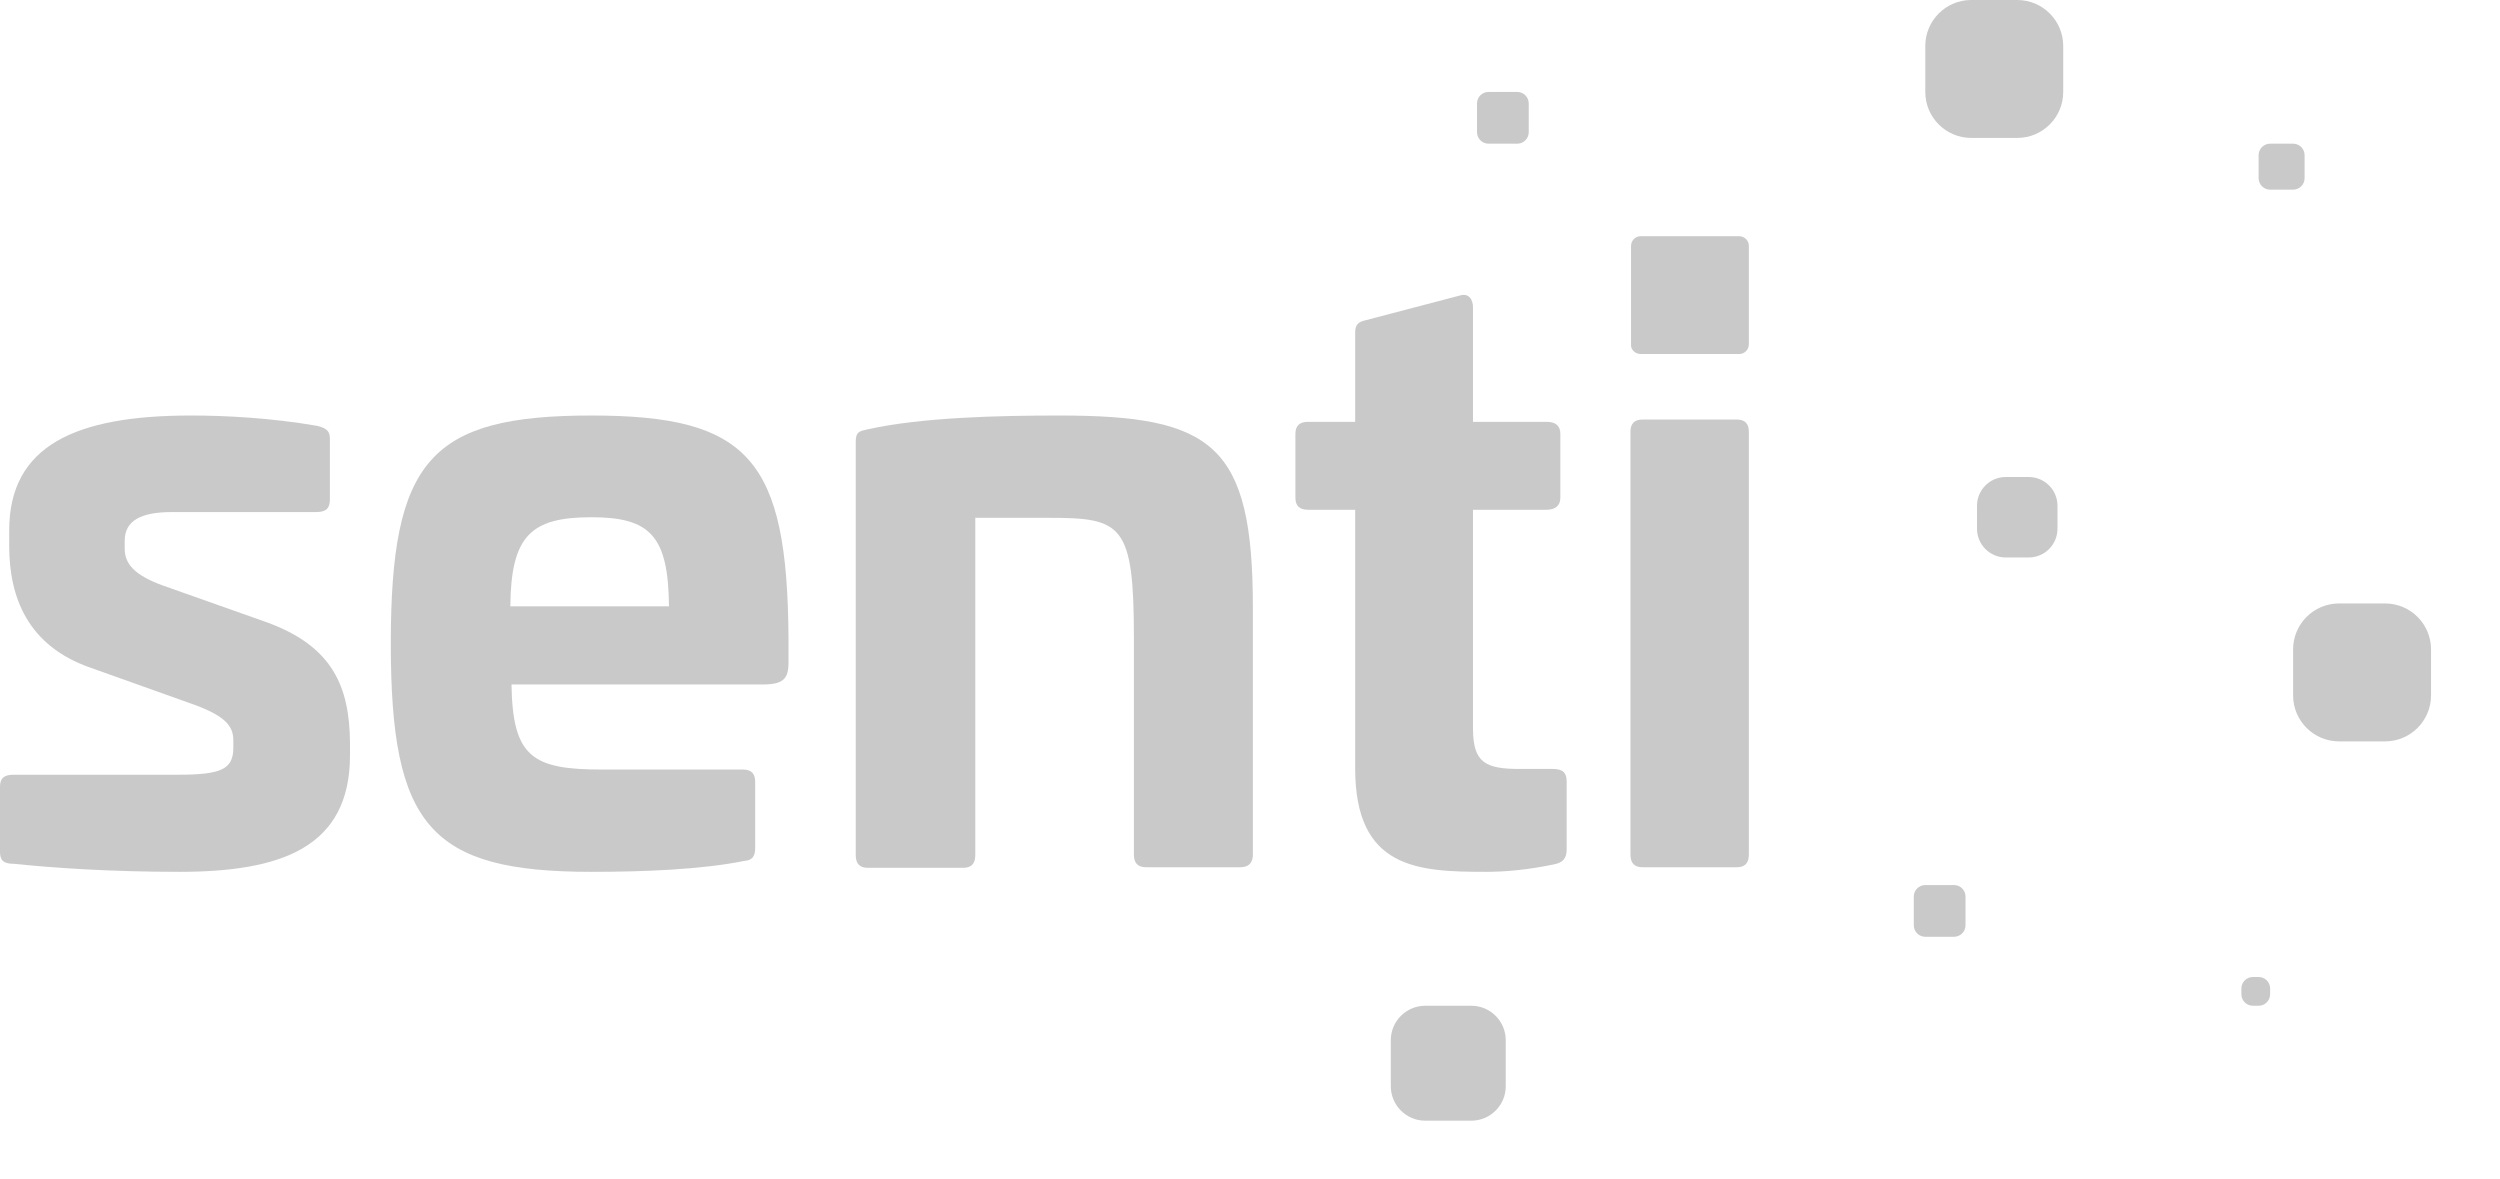
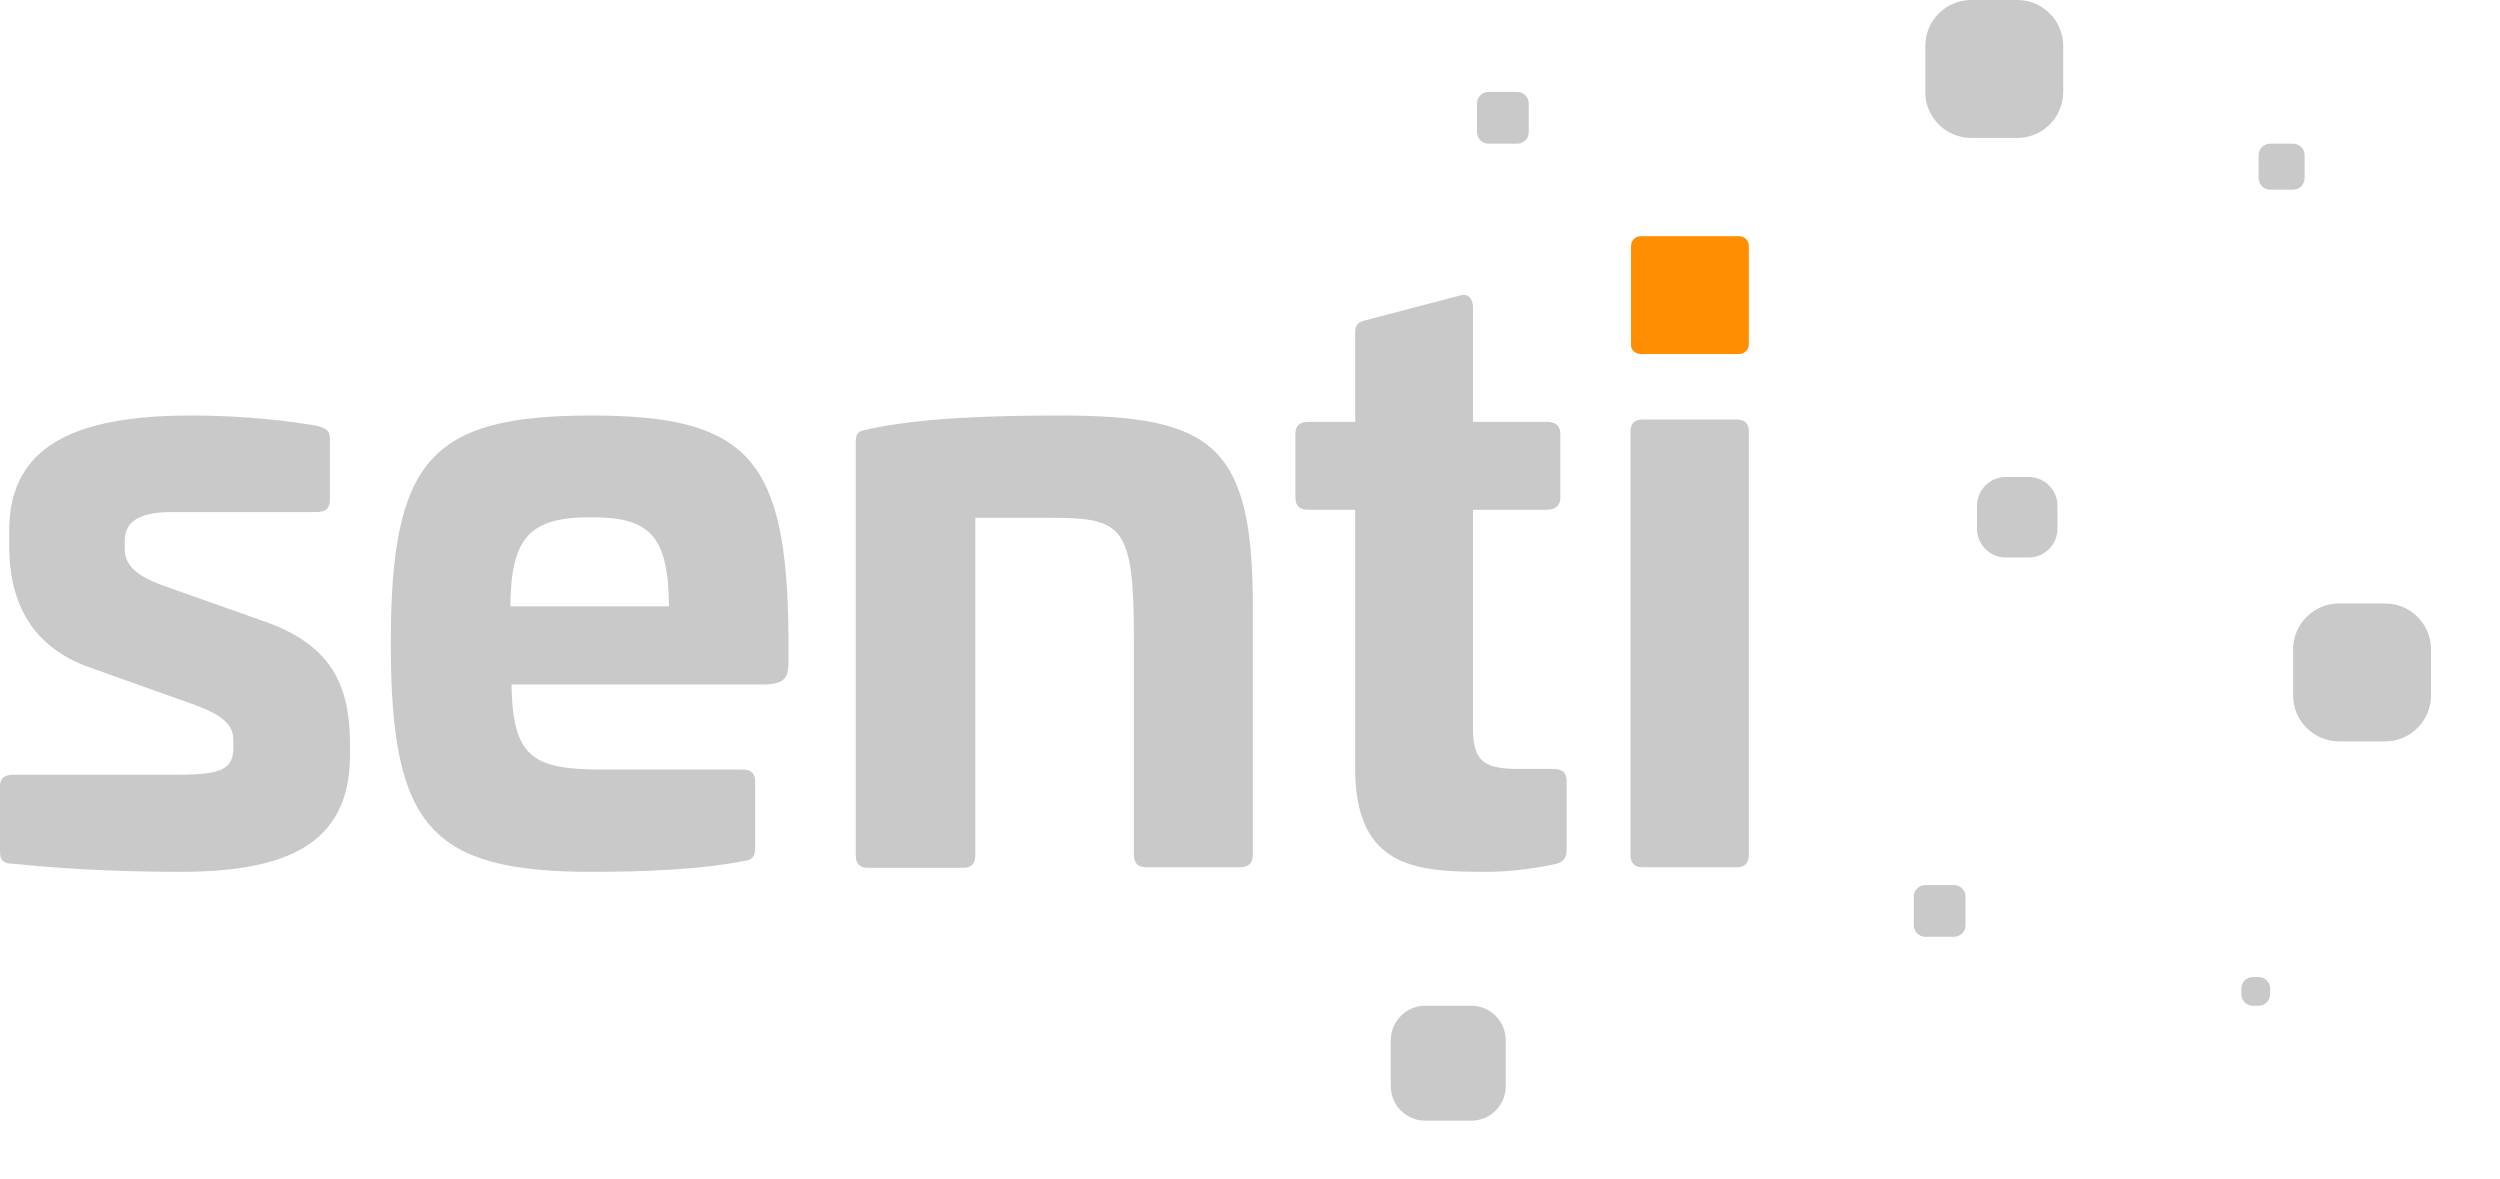
<svg xmlns="http://www.w3.org/2000/svg" version="1.1" id="Layer_1" x="0px" y="0px" viewBox="0 0 435 205" style="enable-background:new 0 0 435 205;" xml:space="preserve">
-   <style type="text/css">
+   <defs id="defs36" />
+   <style type="text/css" id="style2">
	.text{fill:#C9C9C9;}
- 	
+ 
	.bullet{
		fill:#C9C9C9;
	}
	</style>
-   <g>
-     <rect class="bullet" id="Rectangle" x="335" y="0" width="24" height="24" rx="8">
-       <animate attributeType="CSS" begin="0s" attributeName="height" from="24" to="24" dur="5s" repeatCount="indefinite" values="24; 26; 28; 26; 24" keyTimes="0; 0.25; 0.5; 0.75; 1" />
-       <animate attributeType="CSS" begin="0s" attributeName="width" from="24" to="24" dur="5s" repeatCount="indefinite" values="24; 26; 28; 26; 24" keyTimes="0; 0.25; 0.5; 0.75; 1" />
-     </rect>
-     <rect class="bullet" id="Rectangle" x="399" y="105" width="24" height="24" rx="8">
-       <animate attributeType="CSS" begin="0.3s" attributeName="height" from="24" to="24" dur="5s" repeatCount="indefinite" values="24; 26; 28; 26; 24" keyTimes="0; 0.25; 0.5; 0.75; 1" />
-       <animate attributeType="CSS" begin="0.3s" attributeName="width" from="24" to="24" dur="5s" repeatCount="indefinite" values="24; 26; 28; 26; 24" keyTimes="0; 0.25; 0.5; 0.75; 1" />
-     </rect>
-     <rect class="bullet" id="Rectangle" x="242" y="175" width="20" height="20" rx="6">
-       <animate attributeType="CSS" begin="1s" attributeName="height" from="20" to="20" dur="5s" repeatCount="indefinite" values="20; 22; 24; 22; 20" keyTimes="0; 0.25; 0.5; 0.75; 1" />
-       <animate attributeType="CSS" begin="1s" attributeName="width" from="20" to="20" dur="5s" repeatCount="indefinite" values="20; 22; 24; 22; 20" keyTimes="0; 0.25; 0.5; 0.75; 1" />
-     </rect>
-     <rect class="bullet" id="Rectangle" x="257" y="16" width="9" height="9" rx="2">
-       <animate attributeType="CSS" begin="0.7s" attributeName="height" from="9" to="9" dur="5s" repeatCount="indefinite" values="9; 12; 16; 12; 9" keyTimes="0; 0.25; 0.5; 0.75; 1" />
-       <animate attributeType="CSS" begin="0.7s" attributeName="width" from="9" to="9" dur="5s" repeatCount="indefinite" values="9; 12; 16; 12; 9" keyTimes="0; 0.25; 0.5; 0.75; 1" />
-     </rect>
-     <rect class="bullet" id="Rectangle" x="393" y="25" width="8" height="8" rx="2">
-       <animate attributeType="CSS" begin="1.3s" attributeName="height" from="8" to="8" dur="5s" repeatCount="indefinite" values="8; 13; 7; 10; 8" keyTimes="0; 0.25; 0.5; 0.75; 1" />
-       <animate attributeType="CSS" begin="1.3s" attributeName="width" from="8" to="8" dur="5s" repeatCount="indefinite" values="8; 13; 7; 10; 8" keyTimes="0; 0.25; 0.5; 0.75; 1" />
-     </rect>
-     <rect class="bullet" id="Rectangle" x="344" y="83" width="14" height="14" rx="5">
-       <animate attributeType="CSS" begin="0.6s" attributeName="height" from="14" to="14" dur="5s" repeatCount="indefinite" values="14; 16; 18; 16; 14" keyTimes="0; 0.25; 0.5; 0.75; 1" />
-       <animate attributeType="CSS" begin="0.6s" attributeName="width" from="14" to="14" dur="5s" repeatCount="indefinite" values="14; 16; 18; 16; 14" keyTimes="0; 0.25; 0.5; 0.75; 1" />
-     </rect>
-     <rect class="bullet" id="Rectangle" x="333" y="154" width="9" height="9" rx="2">
-       <animate attributeType="CSS" begin="2s" attributeName="height" from="9" to="9" dur="5s" repeatCount="indefinite" values="9; 7; 10; 11; 9" keyTimes="0; 0.25; 0.5; 0.75; 1" />
-       <animate attributeType="CSS" begin="2s" attributeName="width" from="9" to="9" dur="5s" repeatCount="indefinite" values="9; 7; 10; 11; 9" keyTimes="0; 0.25; 0.5; 0.75; 1" />
-     </rect>
-     <rect class="bullet" id="Rectangle" x="390" y="170" width="5" height="5" rx="2">
-       <animate attributeType="CSS" begin="3s" attributeName="height" from="5" to="5" dur="5s" repeatCount="indefinite" values="5; 5; 6; 5; 5" keyTimes="0; 0.25; 0.5; 0.75; 1" />
-       <animate attributeType="CSS" begin="3s" attributeName="width" from="5" to="5" dur="5s" repeatCount="indefinite" values="5; 5; 6; 5; 5" keyTimes="0; 0.25; 0.5; 0.75; 1" />
-     </rect>
-     <path class="text" d="M46.2,108.2l-17.8-6.3c-5-1.8-6.7-3.8-6.7-6.4v-1.4c0-3.5,2.8-5,8.2-5H55c1.8,0,2.4-0.7,2.4-2.2V76.3   c0-1.3-0.6-1.8-2.2-2.2c-8.1-1.4-16-1.8-22-1.8c-20,0-31.6,5.2-31.6,20V95c0,8.9,3.2,17.4,14.2,21.2l17.1,6.1   c6.1,2.1,7.7,3.9,7.7,6.5v1.3c0,3.8-2.2,4.7-9.6,4.7H2.4c-1.7,0-2.4,0.6-2.4,2.1v11.3c0,1.5,0.6,2.1,2.4,2.1   c6.7,0.7,16.7,1.4,28.8,1.4c17.7,0,29.7-4.2,29.7-20.3v-2.2C60.8,119.6,58,112.4,46.2,108.2z" />
-     <path class="text" d="M102.9,72.3C74.8,72.3,68,80.1,68,112c0,31.7,6.8,39.7,34.9,39.7c9.2,0,19.2-0.4,26.6-1.9   c1.3-0.1,1.9-0.7,1.9-2.2V136c0-1.4-0.7-2.1-2.1-2.1h-24.6c-12.1,0-15.5-2.2-15.7-14.8h43.7c3.6,0,4.5-1,4.5-3.8V111   C137,79.9,130.3,72.3,102.9,72.3z M88.8,105.5C88.9,93.2,92.4,90,102.9,90c10.2,0,13.4,3.2,13.5,15.5H88.8z" />
-     <path class="text" d="M184.3,72.3c-10.4,0-23.9,0.3-33.3,2.4c-1.4,0.3-2.1,0.4-2.1,2.1v72c0,1.5,0.7,2.2,2.1,2.2h16.6   c1.4,0,2.1-0.7,2.1-2.2V90.1h12.7c12.8,0,14.9,1,14.9,20.9v37.7c0,1.5,0.7,2.2,2.1,2.2h16.4c1.4,0,2.2-0.7,2.2-2.2v-43   C218,77.3,211,72.3,184.3,72.3z" />
-     <path class="text" d="M270.2,133.8h-5.7c-6.1,0-8.2-1.1-8.2-7.1v-38h12.8c1.5,0,2.4-0.7,2.4-2.1V75.5c0-1.4-0.8-2.1-2.4-2.1h-12.8   V53.5c0-1.5-0.8-2.5-2.2-2.1l-16.4,4.3c-1.4,0.3-1.9,0.8-1.9,2.2v15.5h-8.2c-1.5,0-2.2,0.7-2.2,2.1v11.1c0,1.4,0.7,2.1,2.2,2.1h8.2   v45c0,17.5,10.9,18,22.8,18c3.1,0,7-0.3,11.8-1.3c1.5-0.3,2.2-1,2.2-2.6V136C272.6,134.4,271.9,133.8,270.2,133.8z" />
-     <path class="text" d="M302.2,73h-16.4c-1.4,0-2.1,0.7-2.1,2.1v73.6c0,1.5,0.7,2.2,2.1,2.2h16.4c1.4,0,2.1-0.7,2.1-2.2V75.1   C304.3,73.7,303.6,73,302.2,73z" />
-     <path class="text" d="M285.5,61.6h17.1c1,0,1.7-0.8,1.7-1.7V42.8c0-1-0.8-1.7-1.7-1.7h-17.1c-1,0-1.7,0.8-1.7,1.7v17.1   C283.7,60.8,284.5,61.6,285.5,61.6z" />
-   </g>
+   <rect style="fill:#c9c9c9" rx="8" height="24" width="24" y="0" x="335" id="Rectangle" class="bullet">
+     <animate keyTimes="0; 0.25; 0.5; 0.75; 1" values="24; 26; 28; 26; 24" repeatCount="indefinite" dur="5s" to="24" from="24" attributeName="height" begin="0s" attributeType="CSS" />
+     <animate keyTimes="0; 0.25; 0.5; 0.75; 1" values="24; 26; 28; 26; 24" repeatCount="indefinite" dur="5s" to="24" from="24" attributeName="width" begin="0s" attributeType="CSS" />
+   </rect>
+   <rect style="fill:#c9c9c9" rx="8" height="24" width="24" y="105" x="399" id="rect5" class="bullet">
+     <animate keyTimes="0; 0.25; 0.5; 0.75; 1" values="24; 26; 28; 26; 24" repeatCount="indefinite" dur="5s" to="24" from="24" attributeName="height" begin="0.3s" attributeType="CSS" />
+     <animate keyTimes="0; 0.25; 0.5; 0.75; 1" values="24; 26; 28; 26; 24" repeatCount="indefinite" dur="5s" to="24" from="24" attributeName="width" begin="0.3s" attributeType="CSS" />
+   </rect>
+   <rect style="fill:#c9c9c9" rx="6" height="20" width="20" y="175" x="242" id="rect7" class="bullet">
+     <animate keyTimes="0; 0.25; 0.5; 0.75; 1" values="20; 22; 24; 22; 20" repeatCount="indefinite" dur="5s" to="20" from="20" attributeName="height" begin="1s" attributeType="CSS" />
+     <animate keyTimes="0; 0.25; 0.5; 0.75; 1" values="20; 22; 24; 22; 20" repeatCount="indefinite" dur="5s" to="20" from="20" attributeName="width" begin="1s" attributeType="CSS" />
+   </rect>
+   <rect style="fill:#c9c9c9" rx="2" height="9" width="9" y="16" x="257" id="rect9" class="bullet">
+     <animate keyTimes="0; 0.25; 0.5; 0.75; 1" values="9; 12; 16; 12; 9" repeatCount="indefinite" dur="5s" to="9" from="9" attributeName="height" begin="0.7s" attributeType="CSS" />
+     <animate keyTimes="0; 0.25; 0.5; 0.75; 1" values="9; 12; 16; 12; 9" repeatCount="indefinite" dur="5s" to="9" from="9" attributeName="width" begin="0.7s" attributeType="CSS" />
+   </rect>
+   <rect style="fill:#c9c9c9" rx="2" height="8" width="8" y="25" x="393" id="rect11" class="bullet">
+     <animate keyTimes="0; 0.25; 0.5; 0.75; 1" values="8; 13; 7; 10; 8" repeatCount="indefinite" dur="5s" to="8" from="8" attributeName="height" begin="1.3s" attributeType="CSS" />
+     <animate keyTimes="0; 0.25; 0.5; 0.75; 1" values="8; 13; 7; 10; 8" repeatCount="indefinite" dur="5s" to="8" from="8" attributeName="width" begin="1.3s" attributeType="CSS" />
+   </rect>
+   <rect style="fill:#c9c9c9" rx="5" height="14" width="14" y="83" x="344" id="rect13" class="bullet">
+     <animate keyTimes="0; 0.25; 0.5; 0.75; 1" values="14; 16; 18; 16; 14" repeatCount="indefinite" dur="5s" to="14" from="14" attributeName="height" begin="0.6s" attributeType="CSS" />
+     <animate keyTimes="0; 0.25; 0.5; 0.75; 1" values="14; 16; 18; 16; 14" repeatCount="indefinite" dur="5s" to="14" from="14" attributeName="width" begin="0.6s" attributeType="CSS" />
+   </rect>
+   <rect style="fill:#c9c9c9" rx="2" height="9" width="9" y="154" x="333" id="rect15" class="bullet">
+     <animate keyTimes="0; 0.25; 0.5; 0.75; 1" values="9; 7; 10; 11; 9" repeatCount="indefinite" dur="5s" to="9" from="9" attributeName="height" begin="2s" attributeType="CSS" />
+     <animate keyTimes="0; 0.25; 0.5; 0.75; 1" values="9; 7; 10; 11; 9" repeatCount="indefinite" dur="5s" to="9" from="9" attributeName="width" begin="2s" attributeType="CSS" />
+   </rect>
+   <rect style="fill:#c9c9c9" rx="2" height="5" width="5" y="170" x="390" id="rect17" class="bullet">
+     <animate keyTimes="0; 0.25; 0.5; 0.75; 1" values="5; 5; 6; 5; 5" repeatCount="indefinite" dur="5s" to="5" from="5" attributeName="height" begin="3s" attributeType="CSS" />
+     <animate keyTimes="0; 0.25; 0.5; 0.75; 1" values="5; 5; 6; 5; 5" repeatCount="indefinite" dur="5s" to="5" from="5" attributeName="width" begin="3s" attributeType="CSS" />
+   </rect>
+   <path style="fill:#c9c9c9" id="path19" d="m 46.2,108.2 -17.8,-6.3 c -5,-1.8 -6.7,-3.8 -6.7,-6.4 v -1.4 c 0,-3.5 2.8,-5 8.2,-5 H 55 c 1.8,0 2.4,-0.7 2.4,-2.2 V 76.3 c 0,-1.3 -0.6,-1.8 -2.2,-2.2 -8.1,-1.4 -16,-1.8 -22,-1.8 -20,0 -31.6,5.2 -31.6,20 V 95 c 0,8.9 3.2,17.4 14.2,21.2 l 17.1,6.1 c 6.1,2.1 7.7,3.9 7.7,6.5 v 1.3 c 0,3.8 -2.2,4.7 -9.6,4.7 H 2.4 c -1.7,0 -2.4,0.6 -2.4,2.1 v 11.3 c 0,1.5 0.6,2.1 2.4,2.1 6.7,0.7 16.7,1.4 28.8,1.4 17.7,0 29.7,-4.2 29.7,-20.3 v -2.2 c -0.1,-9.6 -2.9,-16.8 -14.7,-21 z" class="text" />
+   <path style="fill:#c9c9c9" id="path21" d="M 102.9,72.3 C 74.8,72.3 68,80.1 68,112 c 0,31.7 6.8,39.7 34.9,39.7 9.2,0 19.2,-0.4 26.6,-1.9 1.3,-0.1 1.9,-0.7 1.9,-2.2 V 136 c 0,-1.4 -0.7,-2.1 -2.1,-2.1 h -24.6 c -12.1,0 -15.5,-2.2 -15.7,-14.8 h 43.7 c 3.6,0 4.5,-1 4.5,-3.8 V 111 C 137,79.9 130.3,72.3 102.9,72.3 Z M 88.8,105.5 C 88.9,93.2 92.4,90 102.9,90 c 10.2,0 13.4,3.2 13.5,15.5 z" class="text" />
+   <path style="fill:#c9c9c9" id="path23" d="m 184.3,72.3 c -10.4,0 -23.9,0.3 -33.3,2.4 -1.4,0.3 -2.1,0.4 -2.1,2.1 v 72 c 0,1.5 0.7,2.2 2.1,2.2 h 16.6 c 1.4,0 2.1,-0.7 2.1,-2.2 V 90.1 h 12.7 c 12.8,0 14.9,1 14.9,20.9 v 37.7 c 0,1.5 0.7,2.2 2.1,2.2 h 16.4 c 1.4,0 2.2,-0.7 2.2,-2.2 v -43 c 0,-28.4 -7,-33.4 -33.7,-33.4 z" class="text" />
+   <path style="fill:#c9c9c9" id="path25" d="m 270.2,133.8 h -5.7 c -6.1,0 -8.2,-1.1 -8.2,-7.1 v -38 h 12.8 c 1.5,0 2.4,-0.7 2.4,-2.1 V 75.5 c 0,-1.4 -0.8,-2.1 -2.4,-2.1 H 256.3 V 53.5 c 0,-1.5 -0.8,-2.5 -2.2,-2.1 l -16.4,4.3 c -1.4,0.3 -1.9,0.8 -1.9,2.2 v 15.5 h -8.2 c -1.5,0 -2.2,0.7 -2.2,2.1 v 11.1 c 0,1.4 0.7,2.1 2.2,2.1 h 8.2 v 45 c 0,17.5 10.9,18 22.8,18 3.1,0 7,-0.3 11.8,-1.3 1.5,-0.3 2.2,-1 2.2,-2.6 V 136 c 0,-1.6 -0.7,-2.2 -2.4,-2.2 z" class="text" />
+   <path style="fill:#c9c9c9" id="path27" d="m 302.2,73 h -16.4 c -1.4,0 -2.1,0.7 -2.1,2.1 v 73.6 c 0,1.5 0.7,2.2 2.1,2.2 h 16.4 c 1.4,0 2.1,-0.7 2.1,-2.2 V 75.1 c 0,-1.4 -0.7,-2.1 -2.1,-2.1 z" class="text" />
+   <path style="fill:#ff8e02;fill-opacity:1" id="path29" d="m 285.5,61.6 h 17.1 c 1,0 1.7,-0.8 1.7,-1.7 V 42.8 c 0,-1 -0.8,-1.7 -1.7,-1.7 h -17.1 c -1,0 -1.7,0.8 -1.7,1.7 v 17.1 c -0.1,0.9 0.7,1.7 1.7,1.7 z" class="text" />
</svg>
